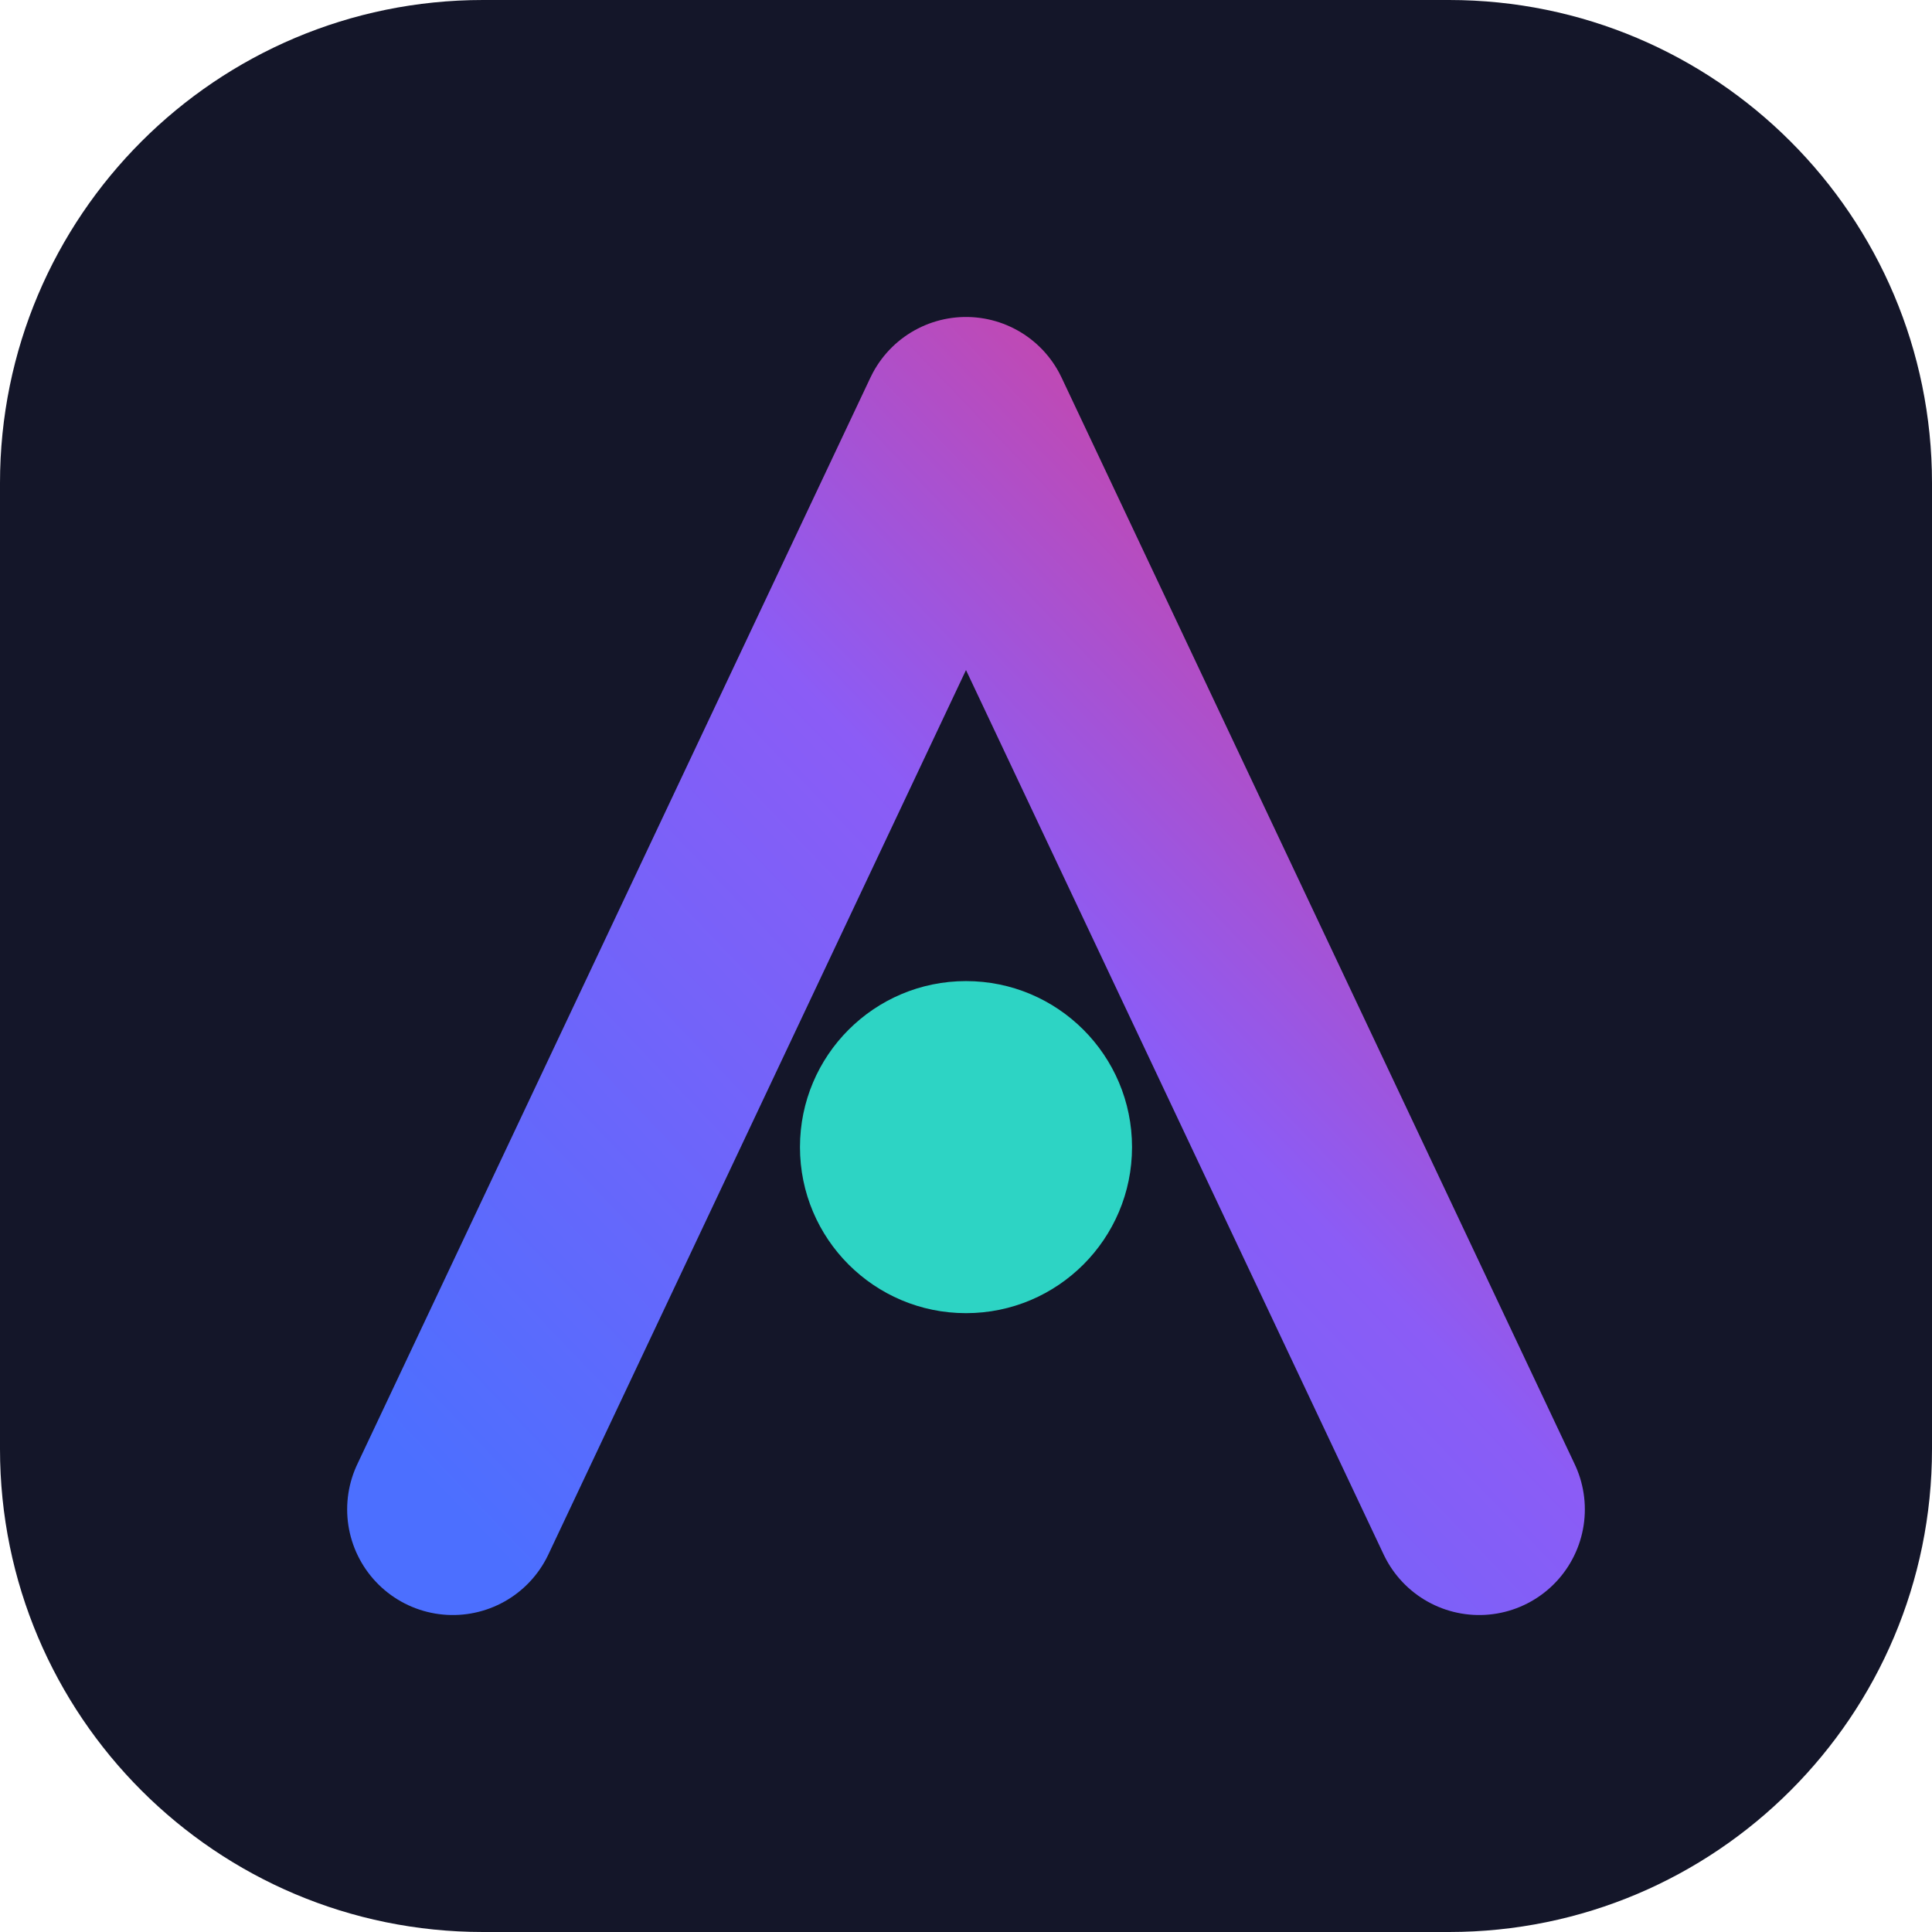
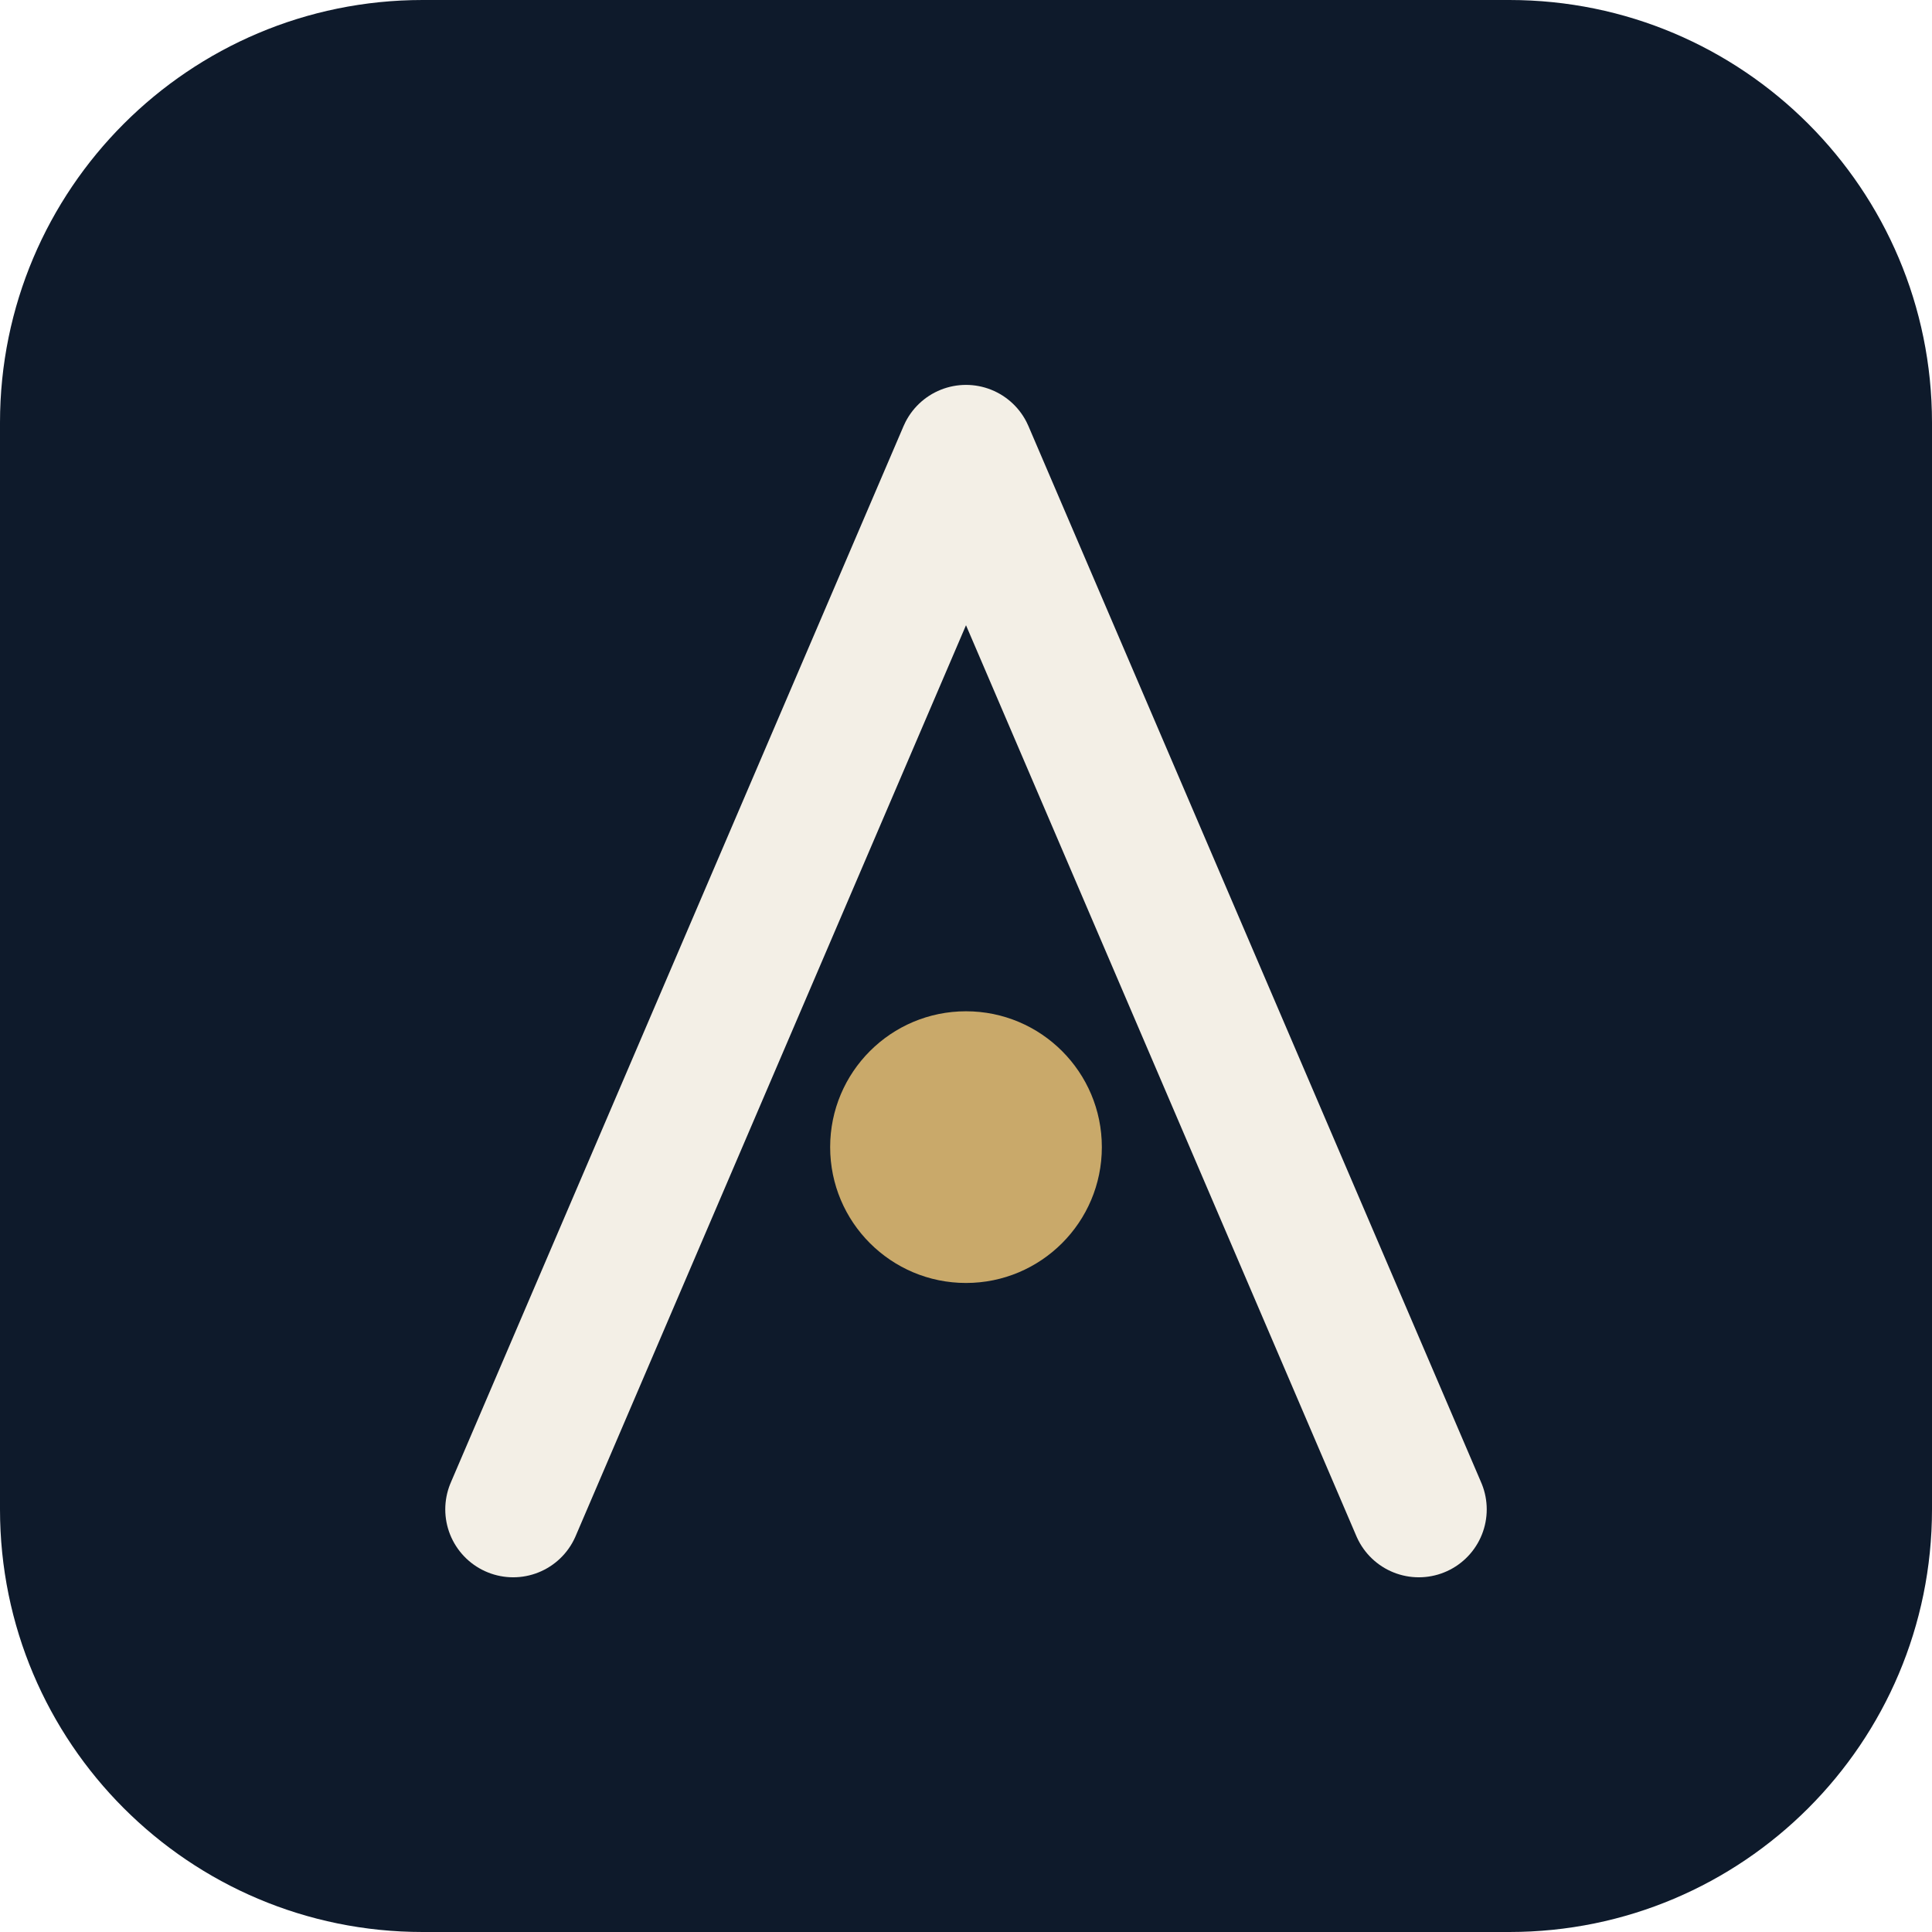
<svg xmlns="http://www.w3.org/2000/svg" viewBox="0 0 64 64">
-   <defs>
-     <linearGradient id="g" x1="0" y1="1" x2="1" y2="0">
-       <stop offset="0" stop-color="#4C6FFF" />
-       <stop offset=".55" stop-color="#8B5CF6" />
-       <stop offset="1" stop-color="#E13D8A" />
-     </linearGradient>
-   </defs>
-   <rect width="64" height="64" rx="16" fill="#141629" />
-   <path d="M15 50 32 14l17 36" fill="none" stroke="url(#g)" stroke-width="7" stroke-linecap="round" stroke-linejoin="round" />
-   <circle cx="32" cy="38" r="5.5" fill="#2DD4C4" />
+   <rect width="64" height="64" rx="14" fill="#0E1A2B" />
+   <path d="M17 50 32 15l15 35" fill="none" stroke="#F3EFE6" stroke-width="4.5" stroke-linecap="round" stroke-linejoin="round" />
+   <circle cx="32" cy="38" r="4.5" fill="#C9A96A" />
</svg>
